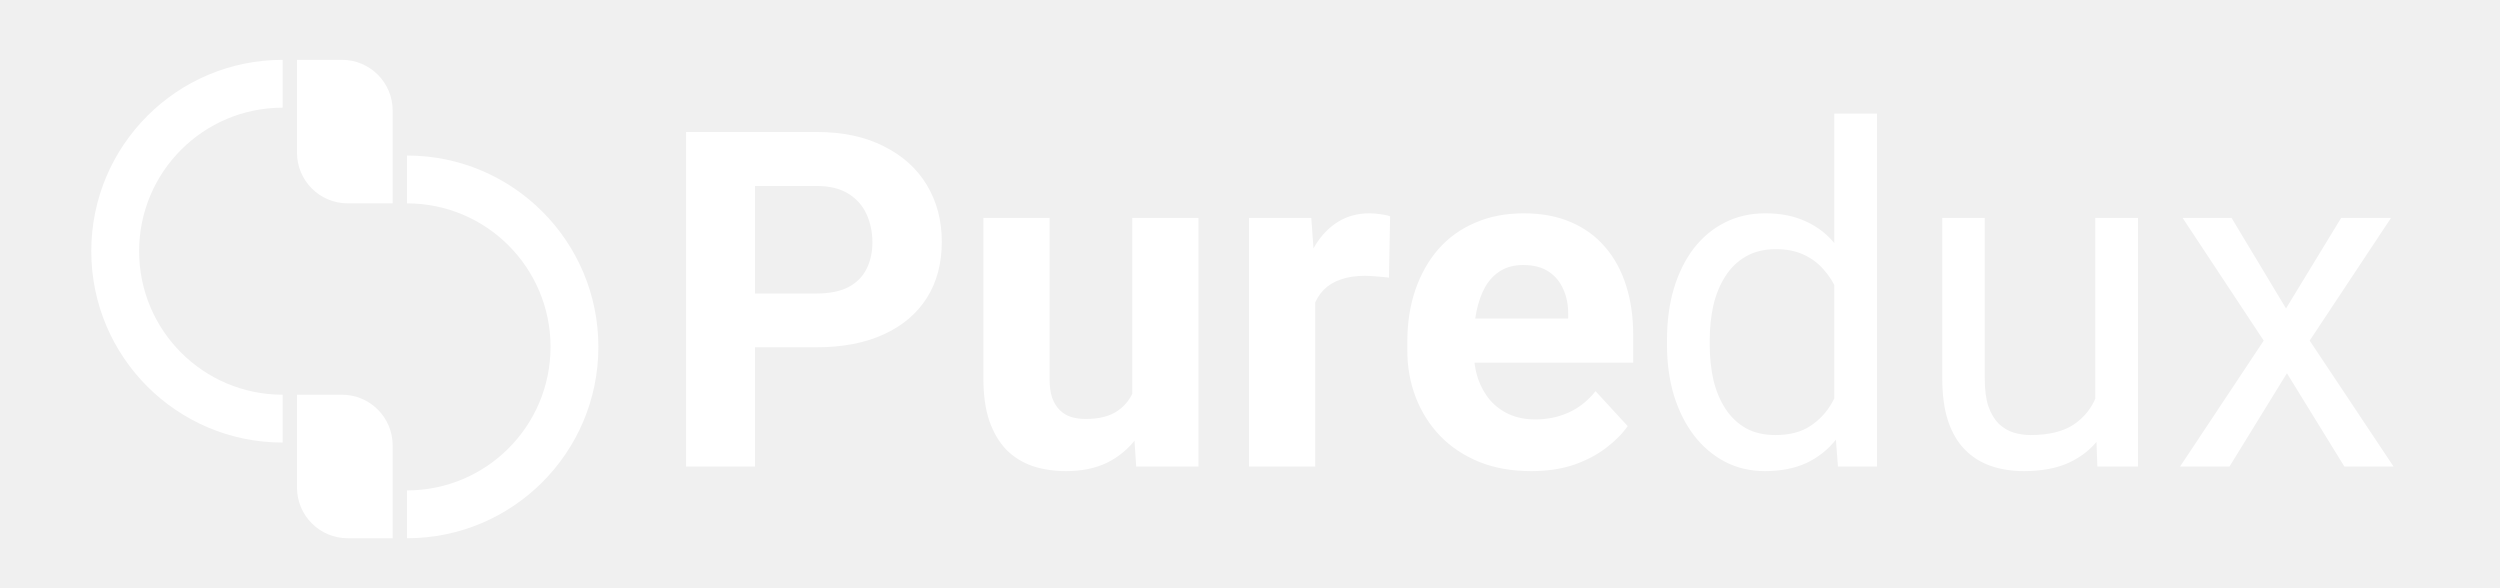
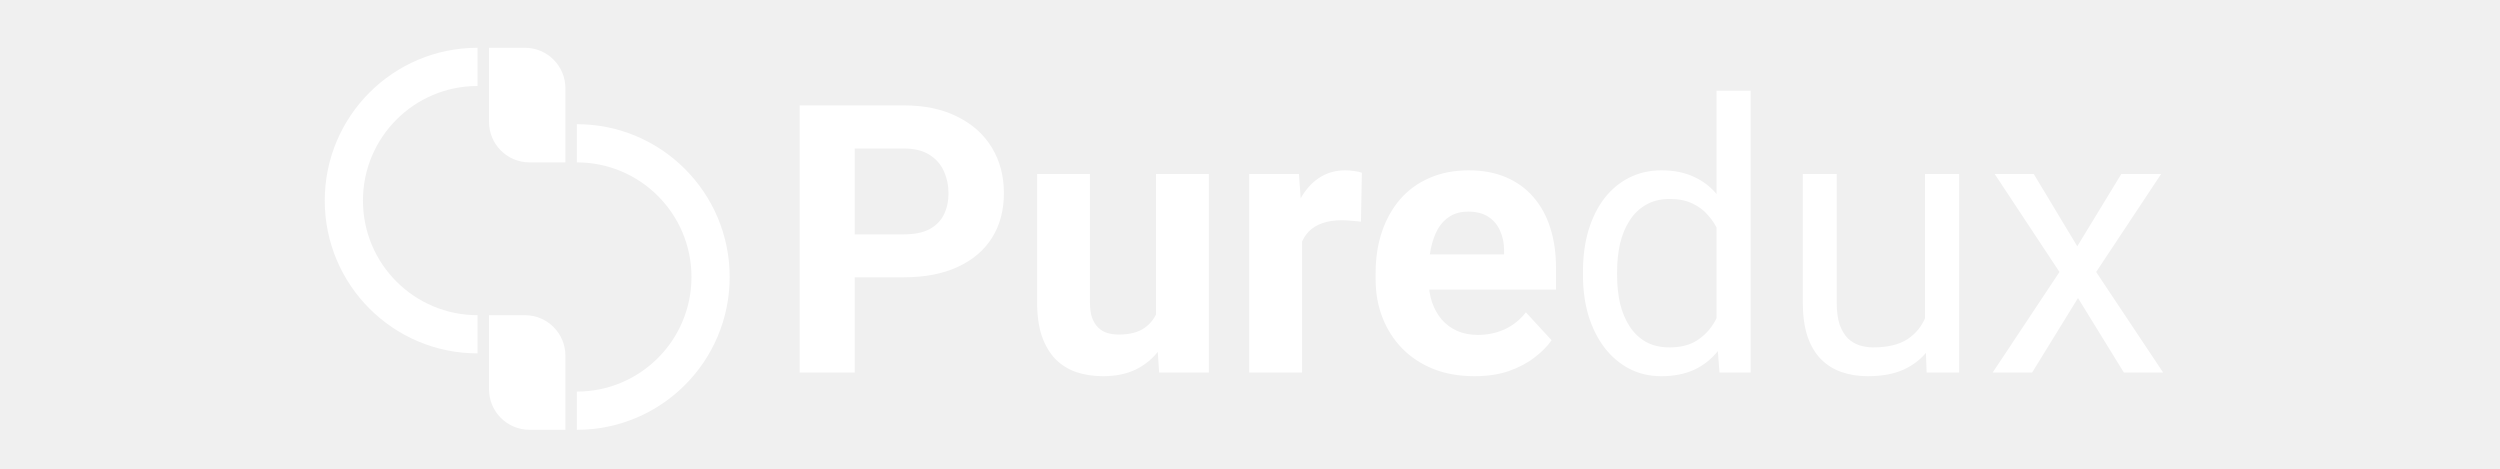
- <svg xmlns="http://www.w3.org/2000/svg" width="2465" height="579" viewBox="0 0 2465 579" fill="none">
-   <path d="M804.914 342.414H720.859V289.398H804.914C817.904 289.398 828.477 287.284 836.633 283.055C844.789 278.674 850.755 272.633 854.531 264.93C858.307 257.227 860.195 248.542 860.195 238.875C860.195 229.057 858.307 219.919 854.531 211.461C850.755 203.003 844.789 196.206 836.633 191.07C828.477 185.935 817.904 183.367 804.914 183.367H744.422V460H676.453V130.125H804.914C830.742 130.125 852.87 134.807 871.297 144.172C889.875 153.385 904.073 166.148 913.891 182.461C923.708 198.773 928.617 217.427 928.617 238.422C928.617 259.719 923.708 278.146 913.891 293.703C904.073 309.26 889.875 321.268 871.297 329.727C852.87 338.185 830.742 342.414 804.914 342.414ZM1116.44 401.32V214.859H1181.69V460H1120.29L1116.44 401.32ZM1123.69 351.023L1142.95 350.57C1142.95 366.883 1141.06 382.062 1137.28 396.109C1133.51 410.005 1127.84 422.089 1120.29 432.359C1112.74 442.479 1103.22 450.409 1091.74 456.148C1080.26 461.737 1066.74 464.531 1051.19 464.531C1039.26 464.531 1028.23 462.87 1018.11 459.547C1008.14 456.073 999.531 450.711 992.281 443.461C985.182 436.06 979.594 426.62 975.516 415.141C971.589 403.51 969.625 389.539 969.625 373.227V214.859H1034.88V373.68C1034.88 380.93 1035.71 387.047 1037.37 392.031C1039.18 397.016 1041.67 401.094 1044.84 404.266C1048.02 407.438 1051.72 409.703 1055.95 411.062C1060.33 412.422 1065.16 413.102 1070.45 413.102C1083.89 413.102 1094.46 410.383 1102.16 404.945C1110.02 399.508 1115.53 392.107 1118.7 382.742C1122.03 373.227 1123.69 362.654 1123.69 351.023ZM1296.78 268.328V460H1231.53V214.859H1292.93L1296.78 268.328ZM1370.64 213.273L1369.51 273.766C1366.34 273.312 1362.48 272.935 1357.95 272.633C1353.57 272.18 1349.57 271.953 1345.95 271.953C1336.73 271.953 1328.73 273.161 1321.93 275.578C1315.28 277.844 1309.7 281.242 1305.16 285.773C1300.78 290.305 1297.46 295.818 1295.2 302.312C1293.08 308.807 1291.87 316.208 1291.57 324.516L1278.43 320.438C1278.43 304.578 1280.02 290.003 1283.19 276.711C1286.36 263.268 1290.97 251.562 1297.01 241.594C1303.2 231.625 1310.75 223.922 1319.66 218.484C1328.58 213.047 1338.77 210.328 1350.25 210.328C1353.88 210.328 1357.58 210.63 1361.35 211.234C1365.13 211.688 1368.22 212.367 1370.64 213.273ZM1509.75 464.531C1490.72 464.531 1473.65 461.51 1458.55 455.469C1443.44 449.276 1430.6 440.742 1420.03 429.867C1409.61 418.992 1401.6 406.38 1396.02 392.031C1390.43 377.531 1387.63 362.125 1387.63 345.812V336.75C1387.63 318.172 1390.28 301.18 1395.56 285.773C1400.85 270.367 1408.4 257 1418.22 245.672C1428.19 234.344 1440.27 225.659 1454.47 219.617C1468.67 213.424 1484.68 210.328 1502.5 210.328C1519.87 210.328 1535.28 213.198 1548.72 218.938C1562.16 224.677 1573.41 232.833 1582.48 243.406C1591.69 253.979 1598.64 266.667 1603.32 281.469C1608 296.12 1610.34 312.432 1610.34 330.406V357.594H1415.5V314.094H1546.23V309.109C1546.23 300.047 1544.57 291.966 1541.24 284.867C1538.07 277.617 1533.24 271.878 1526.74 267.648C1520.25 263.419 1511.94 261.305 1501.82 261.305C1493.21 261.305 1485.81 263.193 1479.62 266.969C1473.42 270.745 1468.36 276.031 1464.44 282.828C1460.66 289.625 1457.79 297.63 1455.83 306.844C1454.02 315.906 1453.11 325.875 1453.11 336.75V345.812C1453.11 355.63 1454.47 364.693 1457.19 373C1460.06 381.307 1464.06 388.482 1469.2 394.523C1474.48 400.565 1480.83 405.247 1488.23 408.57C1495.78 411.893 1504.31 413.555 1513.83 413.555C1525.61 413.555 1536.56 411.289 1546.68 406.758C1556.95 402.076 1565.79 395.052 1573.19 385.688L1604.91 420.125C1599.77 427.526 1592.75 434.625 1583.84 441.422C1575.08 448.219 1564.5 453.807 1552.12 458.188C1539.73 462.417 1525.61 464.531 1509.75 464.531ZM1808.59 412.422V112H1850.73V460H1812.21L1808.59 412.422ZM1643.65 340.148V335.391C1643.65 316.661 1645.91 299.669 1650.45 284.414C1655.13 269.008 1661.7 255.792 1670.16 244.766C1678.77 233.74 1688.96 225.281 1700.74 219.391C1712.67 213.349 1725.97 210.328 1740.62 210.328C1756.02 210.328 1769.47 213.047 1780.95 218.484C1792.58 223.771 1802.39 231.549 1810.4 241.82C1818.55 251.94 1824.97 264.174 1829.66 278.523C1834.34 292.872 1837.59 309.109 1839.4 327.234V348.078C1837.74 366.052 1834.49 382.214 1829.66 396.562C1824.97 410.911 1818.55 423.146 1810.4 433.266C1802.39 443.385 1792.58 451.164 1780.95 456.602C1769.32 461.888 1755.72 464.531 1740.16 464.531C1725.82 464.531 1712.67 461.435 1700.74 455.242C1688.96 449.049 1678.77 440.365 1670.16 429.188C1661.7 418.01 1655.13 404.87 1650.45 389.766C1645.91 374.51 1643.65 357.971 1643.65 340.148ZM1685.79 335.391V340.148C1685.79 352.383 1687 363.862 1689.41 374.586C1691.98 385.31 1695.91 394.75 1701.2 402.906C1706.48 411.062 1713.2 417.482 1721.36 422.164C1729.52 426.695 1739.26 428.961 1750.59 428.961C1764.48 428.961 1775.89 426.016 1784.8 420.125C1793.86 414.234 1801.11 406.456 1806.55 396.789C1811.98 387.122 1816.21 376.625 1819.23 365.297V310.695C1817.42 302.388 1814.78 294.383 1811.3 286.68C1807.98 278.826 1803.6 271.878 1798.16 265.836C1792.88 259.643 1786.31 254.734 1778.45 251.109C1770.75 247.484 1761.61 245.672 1751.04 245.672C1739.56 245.672 1729.67 248.089 1721.36 252.922C1713.2 257.604 1706.48 264.099 1701.2 272.406C1695.91 280.562 1691.98 290.078 1689.41 300.953C1687 311.677 1685.79 323.156 1685.79 335.391ZM2065.96 403.359V214.859H2108.1V460H2068L2065.96 403.359ZM2073.89 351.703L2091.34 351.25C2091.34 367.562 2089.6 382.667 2086.12 396.562C2082.8 410.307 2077.36 422.24 2069.81 432.359C2062.26 442.479 2052.37 450.409 2040.13 456.148C2027.9 461.737 2013.02 464.531 1995.5 464.531C1983.57 464.531 1972.62 462.794 1962.65 459.32C1952.83 455.846 1944.37 450.484 1937.27 443.234C1930.17 435.984 1924.66 426.544 1920.73 414.914C1916.96 403.284 1915.07 389.312 1915.07 373V214.859H1956.98V373.453C1956.98 384.479 1958.19 393.617 1960.61 400.867C1963.18 407.966 1966.58 413.63 1970.8 417.859C1975.18 421.938 1980.02 424.807 1985.3 426.469C1990.74 428.13 1996.33 428.961 2002.07 428.961C2019.89 428.961 2034.02 425.562 2044.44 418.766C2054.86 411.818 2062.34 402.529 2066.87 390.898C2071.55 379.117 2073.89 366.052 2073.89 351.703ZM2200.31 214.859L2254.01 304.125L2308.38 214.859H2357.55L2277.34 335.844L2360.04 460H2311.55L2254.91 368.016L2198.27 460H2149.56L2232.03 335.844L2152.05 214.859H2200.31Z" fill="white" />
-   <path fill-rule="evenodd" clip-rule="evenodd" d="M590.001 342.031C590.001 446.236 505.526 530.71 401.321 530.71C401.321 530.71 401.321 530.71 401.321 530.71V483.539C401.322 483.539 401.322 483.539 401.322 483.539C479.476 483.539 542.832 420.183 542.832 342.029C542.832 263.876 479.476 200.52 401.322 200.52C401.322 200.52 401.322 200.52 401.321 200.52V153.355H400.102C400.508 153.353 400.915 153.352 401.321 153.352C505.526 153.352 590.001 237.826 590.001 342.031Z" fill="white" />
-   <path fill-rule="evenodd" clip-rule="evenodd" d="M467.359 247.959C467.359 247.866 467.359 247.773 467.359 247.68C467.359 247.587 467.359 247.494 467.359 247.401V247.959ZM279.878 59.004C279.479 59.002 279.08 59.001 278.68 59.001C174.475 59.001 90.001 143.475 90.001 247.68C90.001 351.885 174.475 436.359 278.68 436.359V389.191C278.68 389.191 278.68 389.191 278.679 389.191C200.526 389.191 137.17 325.835 137.17 247.682C137.17 169.528 200.526 106.172 278.679 106.172C278.68 106.172 278.68 106.172 278.68 106.172L278.68 59.004H279.878Z" fill="white" />
-   <path d="M292.83 389.195H337.169C364.783 389.195 387.169 411.581 387.169 439.195V530.705H342.83C315.215 530.705 292.83 508.319 292.83 480.705V389.195Z" fill="white" />
-   <path d="M292.83 59H337.169C364.783 59 387.169 81.386 387.169 109V200.51H342.83C315.215 200.51 292.83 178.124 292.83 150.51V59Z" fill="white" />
+ <svg xmlns="http://www.w3.org/2000/svg" width="3087" height="579" viewBox="0 0 3087 579" fill="none">
+   <path d="M1115.91 342.414H1031.86V289.398H1115.91C1128.9 289.398 1139.48 287.284 1147.63 283.055C1155.79 278.674 1161.76 272.633 1165.53 264.93C1169.31 257.227 1171.2 248.542 1171.2 238.875C1171.2 229.057 1169.31 219.919 1165.53 211.461C1161.76 203.003 1155.79 196.206 1147.63 191.07C1139.48 185.935 1128.9 183.367 1115.91 183.367H1055.42V460H987.453V130.125H1115.91C1141.74 130.125 1163.87 134.807 1182.3 144.172C1200.88 153.385 1215.07 166.148 1224.89 182.461C1234.71 198.773 1239.62 217.427 1239.62 238.422C1239.62 259.719 1234.71 278.146 1224.89 293.703C1215.07 309.26 1200.88 321.268 1182.3 329.727C1163.87 338.185 1141.74 342.414 1115.91 342.414ZM1427.44 401.32V214.859H1492.69V460H1431.29L1427.44 401.32ZM1434.69 351.023L1453.95 350.57C1453.95 366.883 1452.06 382.062 1448.28 396.109C1444.51 410.005 1438.84 422.089 1431.29 432.359C1423.74 442.479 1414.22 450.409 1402.74 456.148C1391.26 461.737 1377.74 464.531 1362.19 464.531C1350.26 464.531 1339.23 462.87 1329.11 459.547C1319.14 456.073 1310.53 450.711 1303.28 443.461C1296.18 436.06 1290.59 426.62 1286.52 415.141C1282.59 403.51 1280.62 389.539 1280.62 373.227V214.859H1345.88V373.68C1345.88 380.93 1346.71 387.047 1348.37 392.031C1350.18 397.016 1352.67 401.094 1355.84 404.266C1359.02 407.438 1362.72 409.703 1366.95 411.062C1371.33 412.422 1376.16 413.102 1381.45 413.102C1394.89 413.102 1405.46 410.383 1413.16 404.945C1421.02 399.508 1426.53 392.107 1429.7 382.742C1433.03 373.227 1434.69 362.654 1434.69 351.023ZM1607.78 268.328V460H1542.53V214.859H1603.93L1607.78 268.328ZM1681.64 213.273L1680.51 273.766C1677.34 273.312 1673.48 272.935 1668.95 272.633C1664.57 272.18 1660.57 271.953 1656.95 271.953C1647.73 271.953 1639.73 273.161 1632.93 275.578C1626.28 277.844 1620.7 281.242 1616.16 285.773C1611.78 290.305 1608.46 295.818 1606.2 302.312C1604.08 308.807 1602.87 316.208 1602.57 324.516L1589.43 320.438C1589.43 304.578 1591.02 290.003 1594.19 276.711C1597.36 263.268 1601.97 251.562 1608.01 241.594C1614.2 231.625 1621.75 223.922 1630.66 218.484C1639.58 213.047 1649.77 210.328 1661.25 210.328C1664.88 210.328 1668.58 210.63 1672.35 211.234C1676.13 211.688 1679.22 212.367 1681.64 213.273ZM1820.75 464.531C1801.72 464.531 1784.65 461.51 1769.55 455.469C1754.44 449.276 1741.6 440.742 1731.03 429.867C1720.61 418.992 1712.6 406.38 1707.02 392.031C1701.43 377.531 1698.63 362.125 1698.63 345.812V336.75C1698.63 318.172 1701.28 301.18 1706.56 285.773C1711.85 270.367 1719.4 257 1729.22 245.672C1739.19 234.344 1751.27 225.659 1765.47 219.617C1779.67 213.424 1795.68 210.328 1813.5 210.328C1830.87 210.328 1846.28 213.198 1859.72 218.938C1873.16 224.677 1884.41 232.833 1893.48 243.406C1902.69 253.979 1909.64 266.667 1914.32 281.469C1919 296.12 1921.34 312.432 1921.34 330.406V357.594H1726.5V314.094H1857.23V309.109C1857.23 300.047 1855.57 291.966 1852.24 284.867C1849.07 277.617 1844.24 271.878 1837.74 267.648C1831.25 263.419 1822.94 261.305 1812.82 261.305C1804.21 261.305 1796.81 263.193 1790.62 266.969C1784.42 270.745 1779.36 276.031 1775.44 282.828C1771.66 289.625 1768.79 297.63 1766.83 306.844C1765.02 315.906 1764.11 325.875 1764.11 336.75V345.812C1764.11 355.63 1765.47 364.693 1768.19 373C1771.06 381.307 1775.06 388.482 1780.2 394.523C1785.48 400.565 1791.83 405.247 1799.23 408.57C1806.78 411.893 1815.31 413.555 1824.83 413.555C1836.61 413.555 1847.56 411.289 1857.68 406.758C1867.95 402.076 1876.79 395.052 1884.19 385.688L1915.91 420.125C1910.77 427.526 1903.75 434.625 1894.84 441.422C1886.08 448.219 1875.5 453.807 1863.12 458.188C1850.73 462.417 1836.61 464.531 1820.75 464.531ZM2119.59 412.422V112H2161.73V460H2123.21L2119.59 412.422ZM1954.65 340.148V335.391C1954.65 316.661 1956.91 299.669 1961.45 284.414C1966.13 269.008 1972.7 255.792 1981.16 244.766C1989.77 233.74 1999.96 225.281 2011.74 219.391C2023.67 213.349 2036.97 210.328 2051.62 210.328C2067.02 210.328 2080.47 213.047 2091.95 218.484C2103.58 223.771 2113.39 231.549 2121.4 241.82C2129.55 251.94 2135.97 264.174 2140.66 278.523C2145.34 292.872 2148.59 309.109 2150.4 327.234V348.078C2148.74 366.052 2145.49 382.214 2140.66 396.562C2135.97 410.911 2129.55 423.146 2121.4 433.266C2113.39 443.385 2103.58 451.164 2091.95 456.602C2080.32 461.888 2066.72 464.531 2051.16 464.531C2036.82 464.531 2023.67 461.435 2011.74 455.242C1999.96 449.049 1989.77 440.365 1981.16 429.188C1972.7 418.01 1966.13 404.87 1961.45 389.766C1956.91 374.51 1954.65 357.971 1954.65 340.148ZM1996.79 335.391V340.148C1996.79 352.383 1998 363.862 2000.41 374.586C2002.98 385.31 2006.91 394.75 2012.2 402.906C2017.48 411.062 2024.2 417.482 2032.36 422.164C2040.52 426.695 2050.26 428.961 2061.59 428.961C2075.48 428.961 2086.89 426.016 2095.8 420.125C2104.86 414.234 2112.11 406.456 2117.55 396.789C2122.98 387.122 2127.21 376.625 2130.23 365.297V310.695C2128.42 302.388 2125.78 294.383 2122.3 286.68C2118.98 278.826 2114.6 271.878 2109.16 265.836C2103.88 259.643 2097.31 254.734 2089.45 251.109C2081.75 247.484 2072.61 245.672 2062.04 245.672C2050.56 245.672 2040.67 248.089 2032.36 252.922C2024.2 257.604 2017.48 264.099 2012.2 272.406C2006.91 280.562 2002.98 290.078 2000.41 300.953C1998 311.677 1996.79 323.156 1996.79 335.391ZM2376.96 403.359V214.859H2419.1V460H2379L2376.96 403.359ZM2384.89 351.703L2402.34 351.25C2402.34 367.562 2400.6 382.667 2397.12 396.562C2393.8 410.307 2388.36 422.24 2380.81 432.359C2373.26 442.479 2363.37 450.409 2351.13 456.148C2338.9 461.737 2324.02 464.531 2306.5 464.531C2294.57 464.531 2283.62 462.794 2273.65 459.32C2263.83 455.846 2255.37 450.484 2248.27 443.234C2241.17 435.984 2235.66 426.544 2231.73 414.914C2227.96 403.284 2226.07 389.312 2226.07 373V214.859H2267.98V373.453C2267.98 384.479 2269.19 393.617 2271.61 400.867C2274.18 407.966 2277.58 413.63 2281.8 417.859C2286.18 421.938 2291.02 424.807 2296.3 426.469C2301.74 428.13 2307.33 428.961 2313.07 428.961C2330.89 428.961 2345.02 425.562 2355.44 418.766C2365.86 411.818 2373.34 402.529 2377.87 390.898C2382.55 379.117 2384.89 366.052 2384.89 351.703ZM2511.31 214.859L2565.01 304.125L2619.38 214.859H2668.55L2588.34 335.844L2671.04 460H2622.55L2565.91 368.016L2509.27 460H2460.56L2543.03 335.844L2463.05 214.859H2511.31Z" fill="white" />
+   <path fill-rule="evenodd" clip-rule="evenodd" d="M901.001 342.031C901.001 446.236 816.526 530.71 712.321 530.71C712.321 530.71 712.321 530.71 712.321 530.71V483.539C712.322 483.539 712.322 483.539 712.322 483.539C790.476 483.539 853.832 420.183 853.832 342.029C853.832 263.876 790.476 200.52 712.322 200.52C712.322 200.52 712.322 200.52 712.321 200.52V153.355H711.102C711.508 153.353 711.915 153.352 712.321 153.352C816.526 153.352 901.001 237.826 901.001 342.031Z" fill="white" />
+   <path fill-rule="evenodd" clip-rule="evenodd" d="M778.359 247.959C778.359 247.866 778.359 247.773 778.359 247.68C778.359 247.587 778.359 247.494 778.359 247.401V247.959ZM590.878 59.004C590.479 59.002 590.08 59.001 589.68 59.001C485.475 59.001 401.001 143.475 401.001 247.68C401.001 351.885 485.475 436.359 589.68 436.359V389.191C589.68 389.191 589.68 389.191 589.679 389.191C511.526 389.191 448.17 325.835 448.17 247.682C448.17 169.528 511.526 106.172 589.679 106.172C589.68 106.172 589.68 106.172 589.68 106.172V59.004H590.878Z" fill="white" />
+   <path d="M603.83 389.195H648.169C675.783 389.195 698.169 411.581 698.169 439.195V530.705H653.83C626.215 530.705 603.83 508.319 603.83 480.705V389.195Z" fill="white" />
+   <path d="M603.83 59H648.169C675.783 59 698.169 81.386 698.169 109V200.51H653.83C626.215 200.51 603.83 178.124 603.83 150.51V59Z" fill="white" />
</svg>
